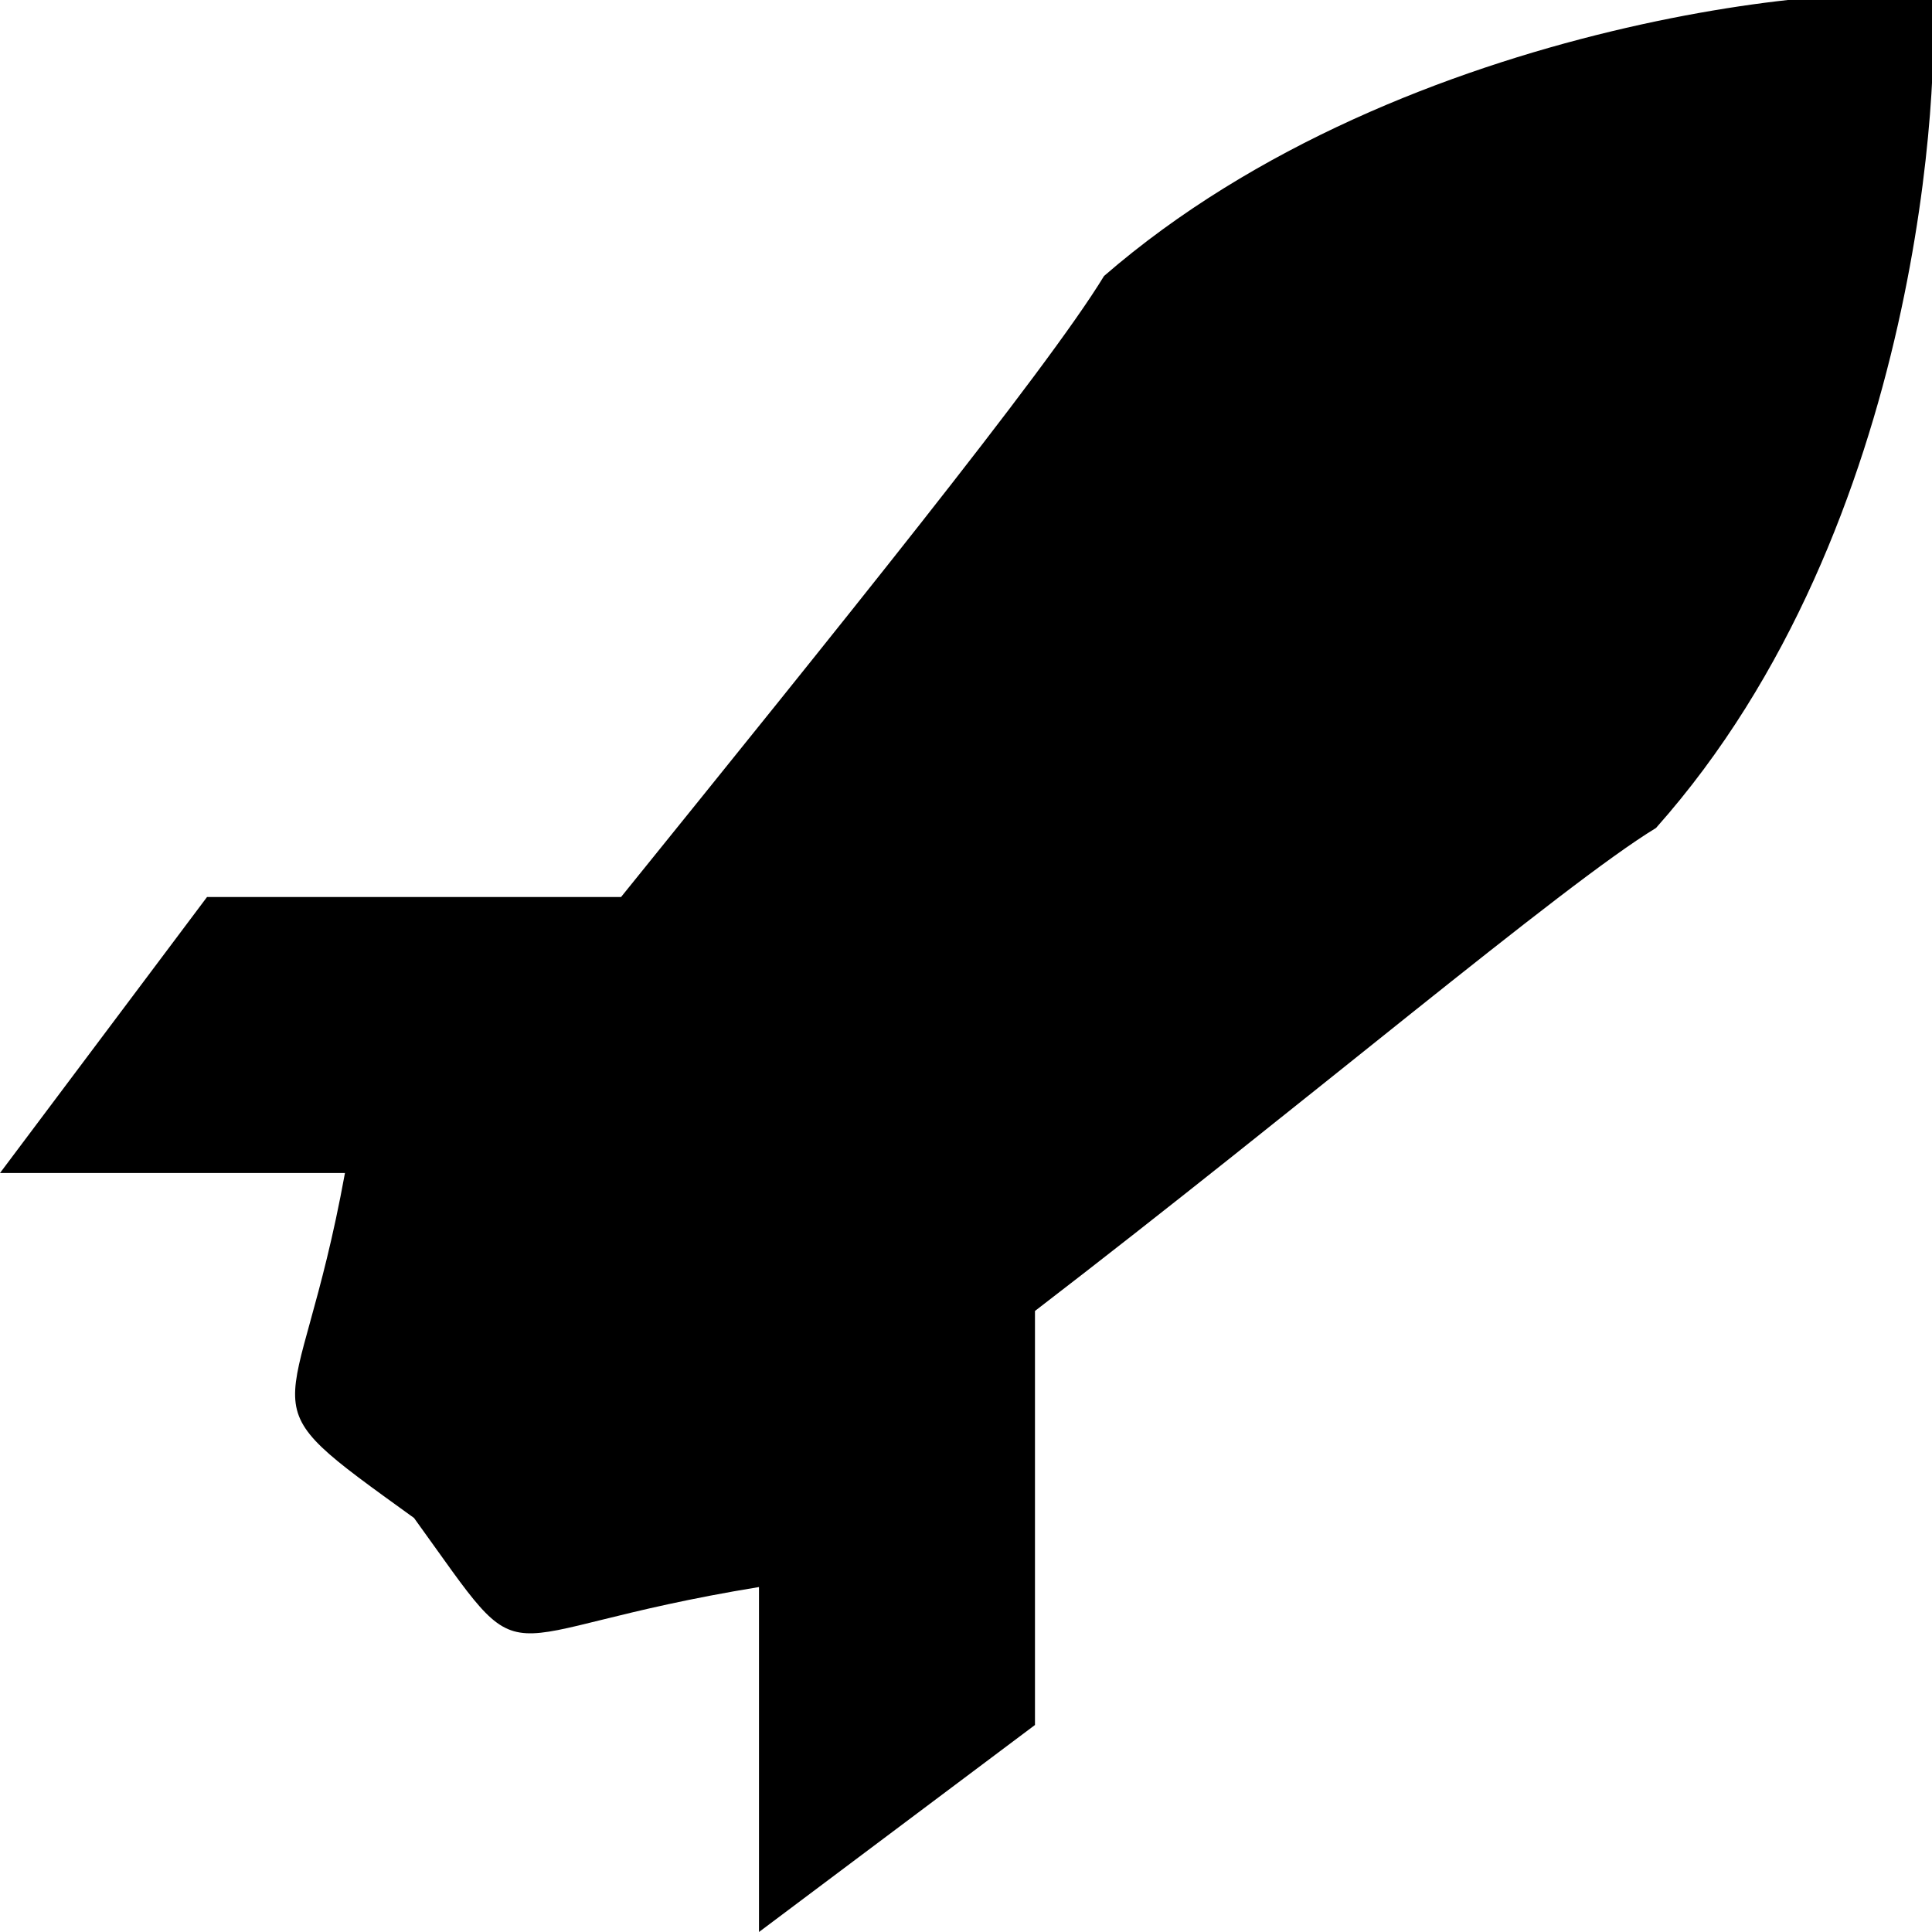
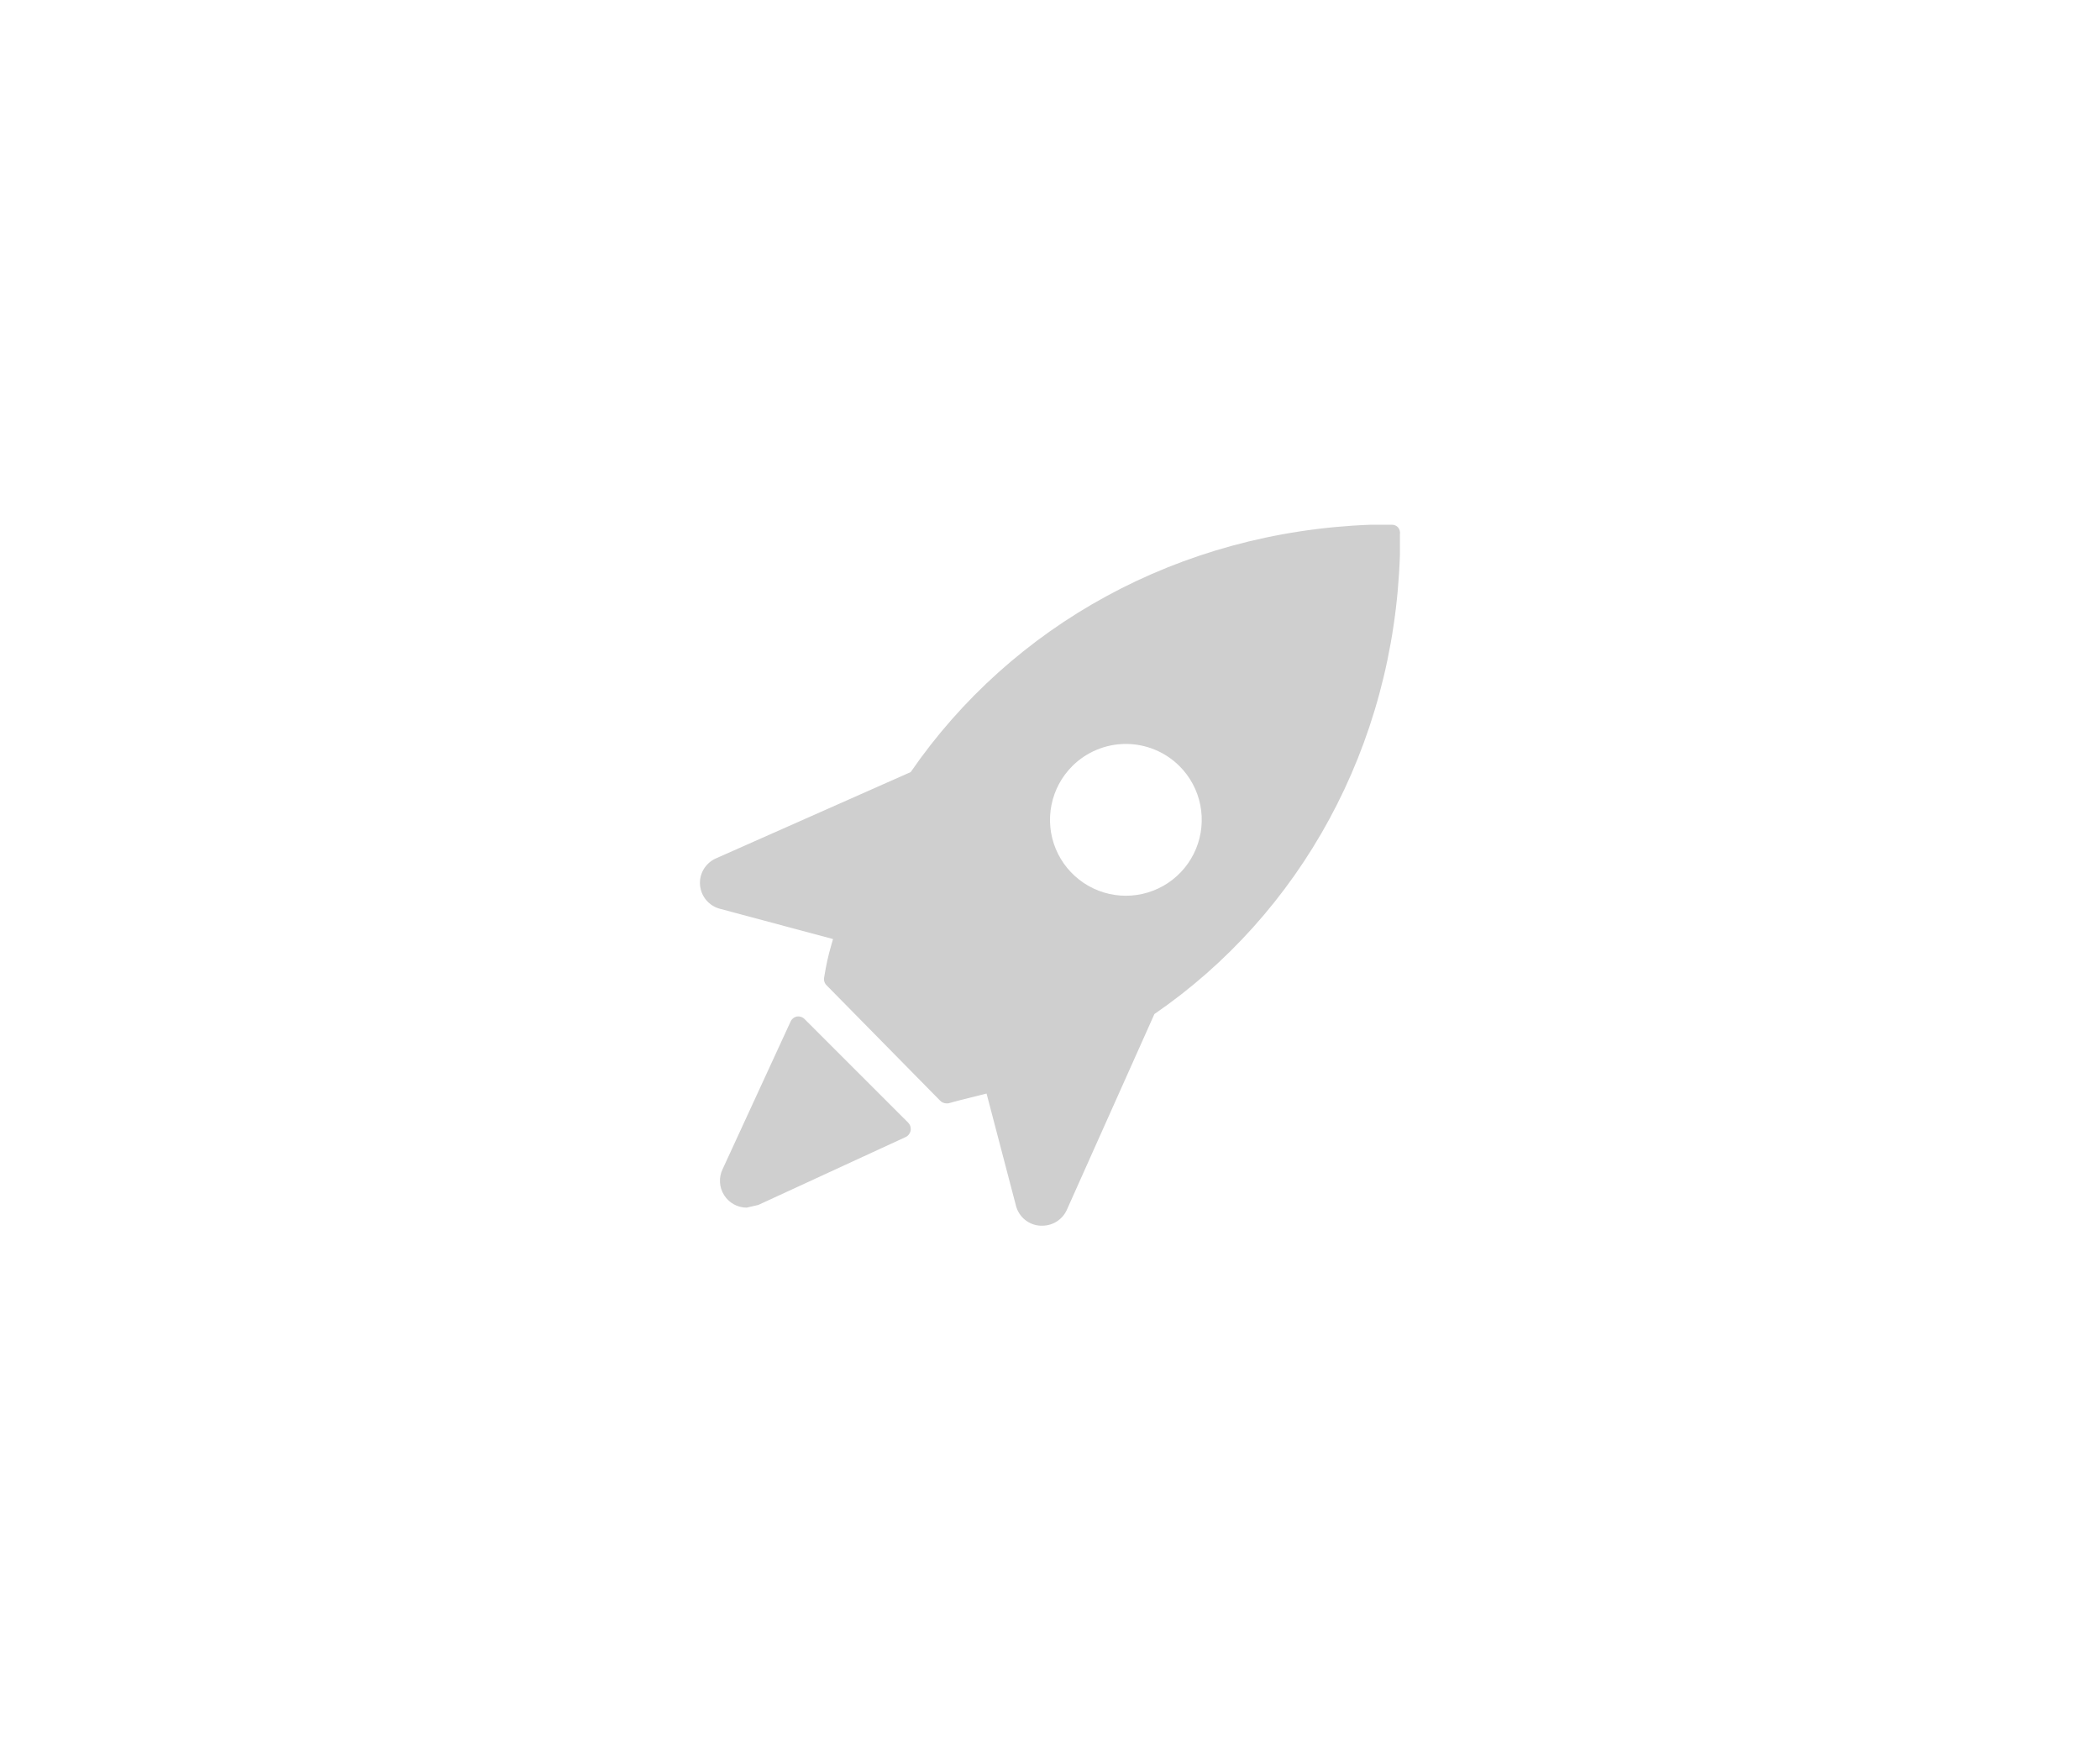
- <svg xmlns="http://www.w3.org/2000/svg" width="20" height="20" viewBox="0 0 20 20">
-   <path transform="translate(-18, -19)" fill-rule="evenodd" d="M25.857 39l2.857-2.143v-4.286c2.78-2.135 5.467-4.415 6.429-5C37.929 24.438 38.079 19.683 38 19c-.547-.237-5.45.151-8.571 2.857-.6.986-2.8 3.704-5 6.429h-4.286L18 31.143h3.571c-.497 2.73-1.117 2.249.715 3.571 1.265 1.75.646 1.193 3.571.715V39z" />
+ <svg xmlns="http://www.w3.org/2000/svg" width="48" height="40" viewBox="0 0 48 40" fill="none">
+   <path fill-rule="evenodd" clip-rule="evenodd" d="M31.998 12.685V12.216C32.003 12.187 32.002 12.158 31.995 12.13C31.988 12.102 31.975 12.075 31.957 12.053C31.939 12.033 31.917 12.017 31.892 12.006C31.868 11.995 31.841 11.99 31.814 11.991H31.324C26.937 12.155 23.122 14.297 20.816 17.643L16.347 19.623C16.235 19.677 16.141 19.764 16.079 19.872C16.017 19.98 15.99 20.105 16.001 20.229C16.013 20.354 16.061 20.472 16.141 20.567C16.221 20.663 16.329 20.732 16.449 20.765L19.041 21.459C18.98 21.663 18.918 21.888 18.877 22.112L18.837 22.337C18.831 22.37 18.833 22.404 18.844 22.436C18.855 22.468 18.873 22.497 18.898 22.52L21.489 25.152C21.527 25.191 21.578 25.213 21.632 25.214H21.673L21.897 25.152L22.55 24.989L23.224 27.56C23.257 27.683 23.328 27.792 23.427 27.873C23.526 27.953 23.647 28.001 23.775 28.009H23.836C23.953 28.007 24.067 27.971 24.165 27.906C24.263 27.841 24.34 27.749 24.387 27.642L26.386 23.173C29.712 20.888 31.855 17.072 31.998 12.685ZM24.51 17.506C24.267 17.748 24.101 18.057 24.034 18.394C23.966 18.731 24 19.08 24.131 19.397C24.262 19.714 24.485 19.985 24.77 20.176C25.055 20.367 25.391 20.469 25.734 20.469C26.078 20.469 26.413 20.367 26.699 20.176C26.984 19.985 27.206 19.714 27.337 19.397C27.468 19.08 27.502 18.731 27.435 18.394C27.368 18.057 27.202 17.748 26.959 17.506C26.634 17.182 26.193 17 25.734 17C25.276 17 24.835 17.182 24.51 17.506ZM18.124 23.273C18.148 23.252 18.178 23.237 18.21 23.229C18.243 23.224 18.277 23.226 18.309 23.237C18.341 23.247 18.37 23.266 18.394 23.291L20.761 25.657C20.783 25.681 20.8 25.709 20.809 25.741C20.818 25.772 20.82 25.805 20.814 25.837C20.808 25.869 20.794 25.898 20.774 25.924C20.755 25.95 20.729 25.97 20.699 25.984L17.332 27.535L17.067 27.596C16.964 27.596 16.862 27.57 16.771 27.519C16.681 27.469 16.605 27.397 16.55 27.309C16.495 27.222 16.463 27.122 16.457 27.018C16.451 26.915 16.471 26.812 16.516 26.719L18.067 23.352C18.079 23.321 18.099 23.294 18.124 23.273Z" fill="#CFCFCF" />
</svg>
